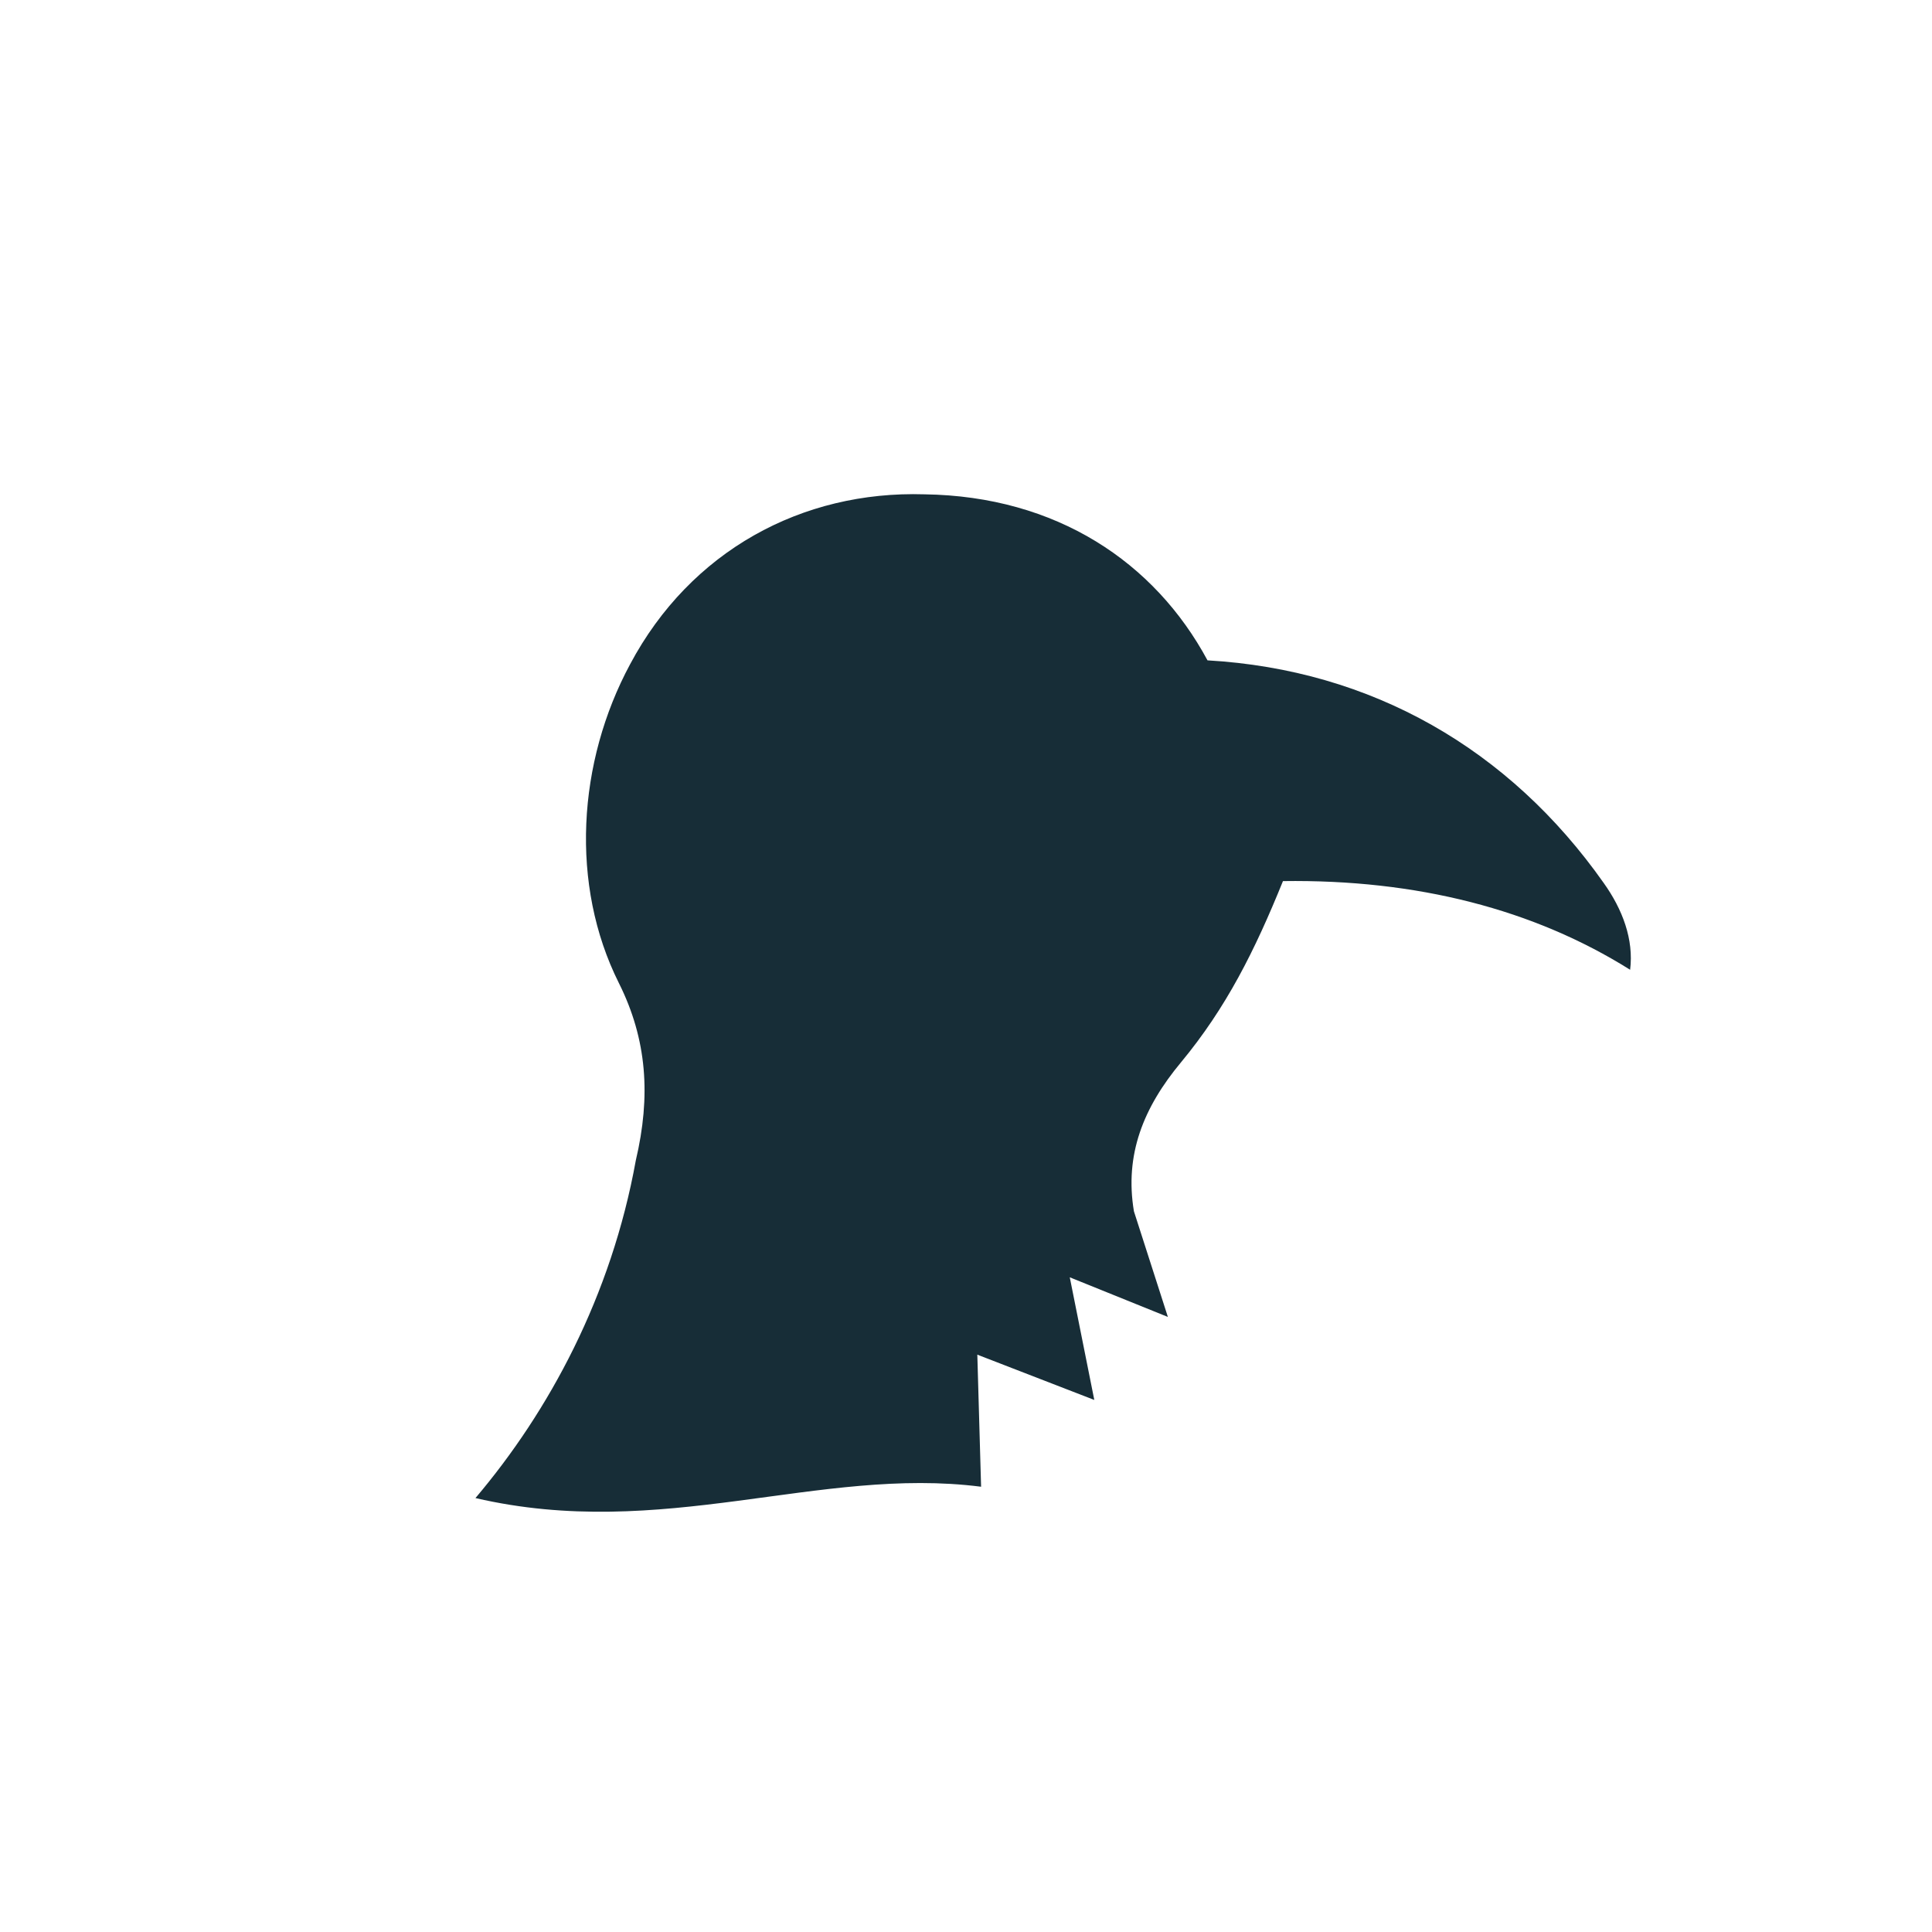
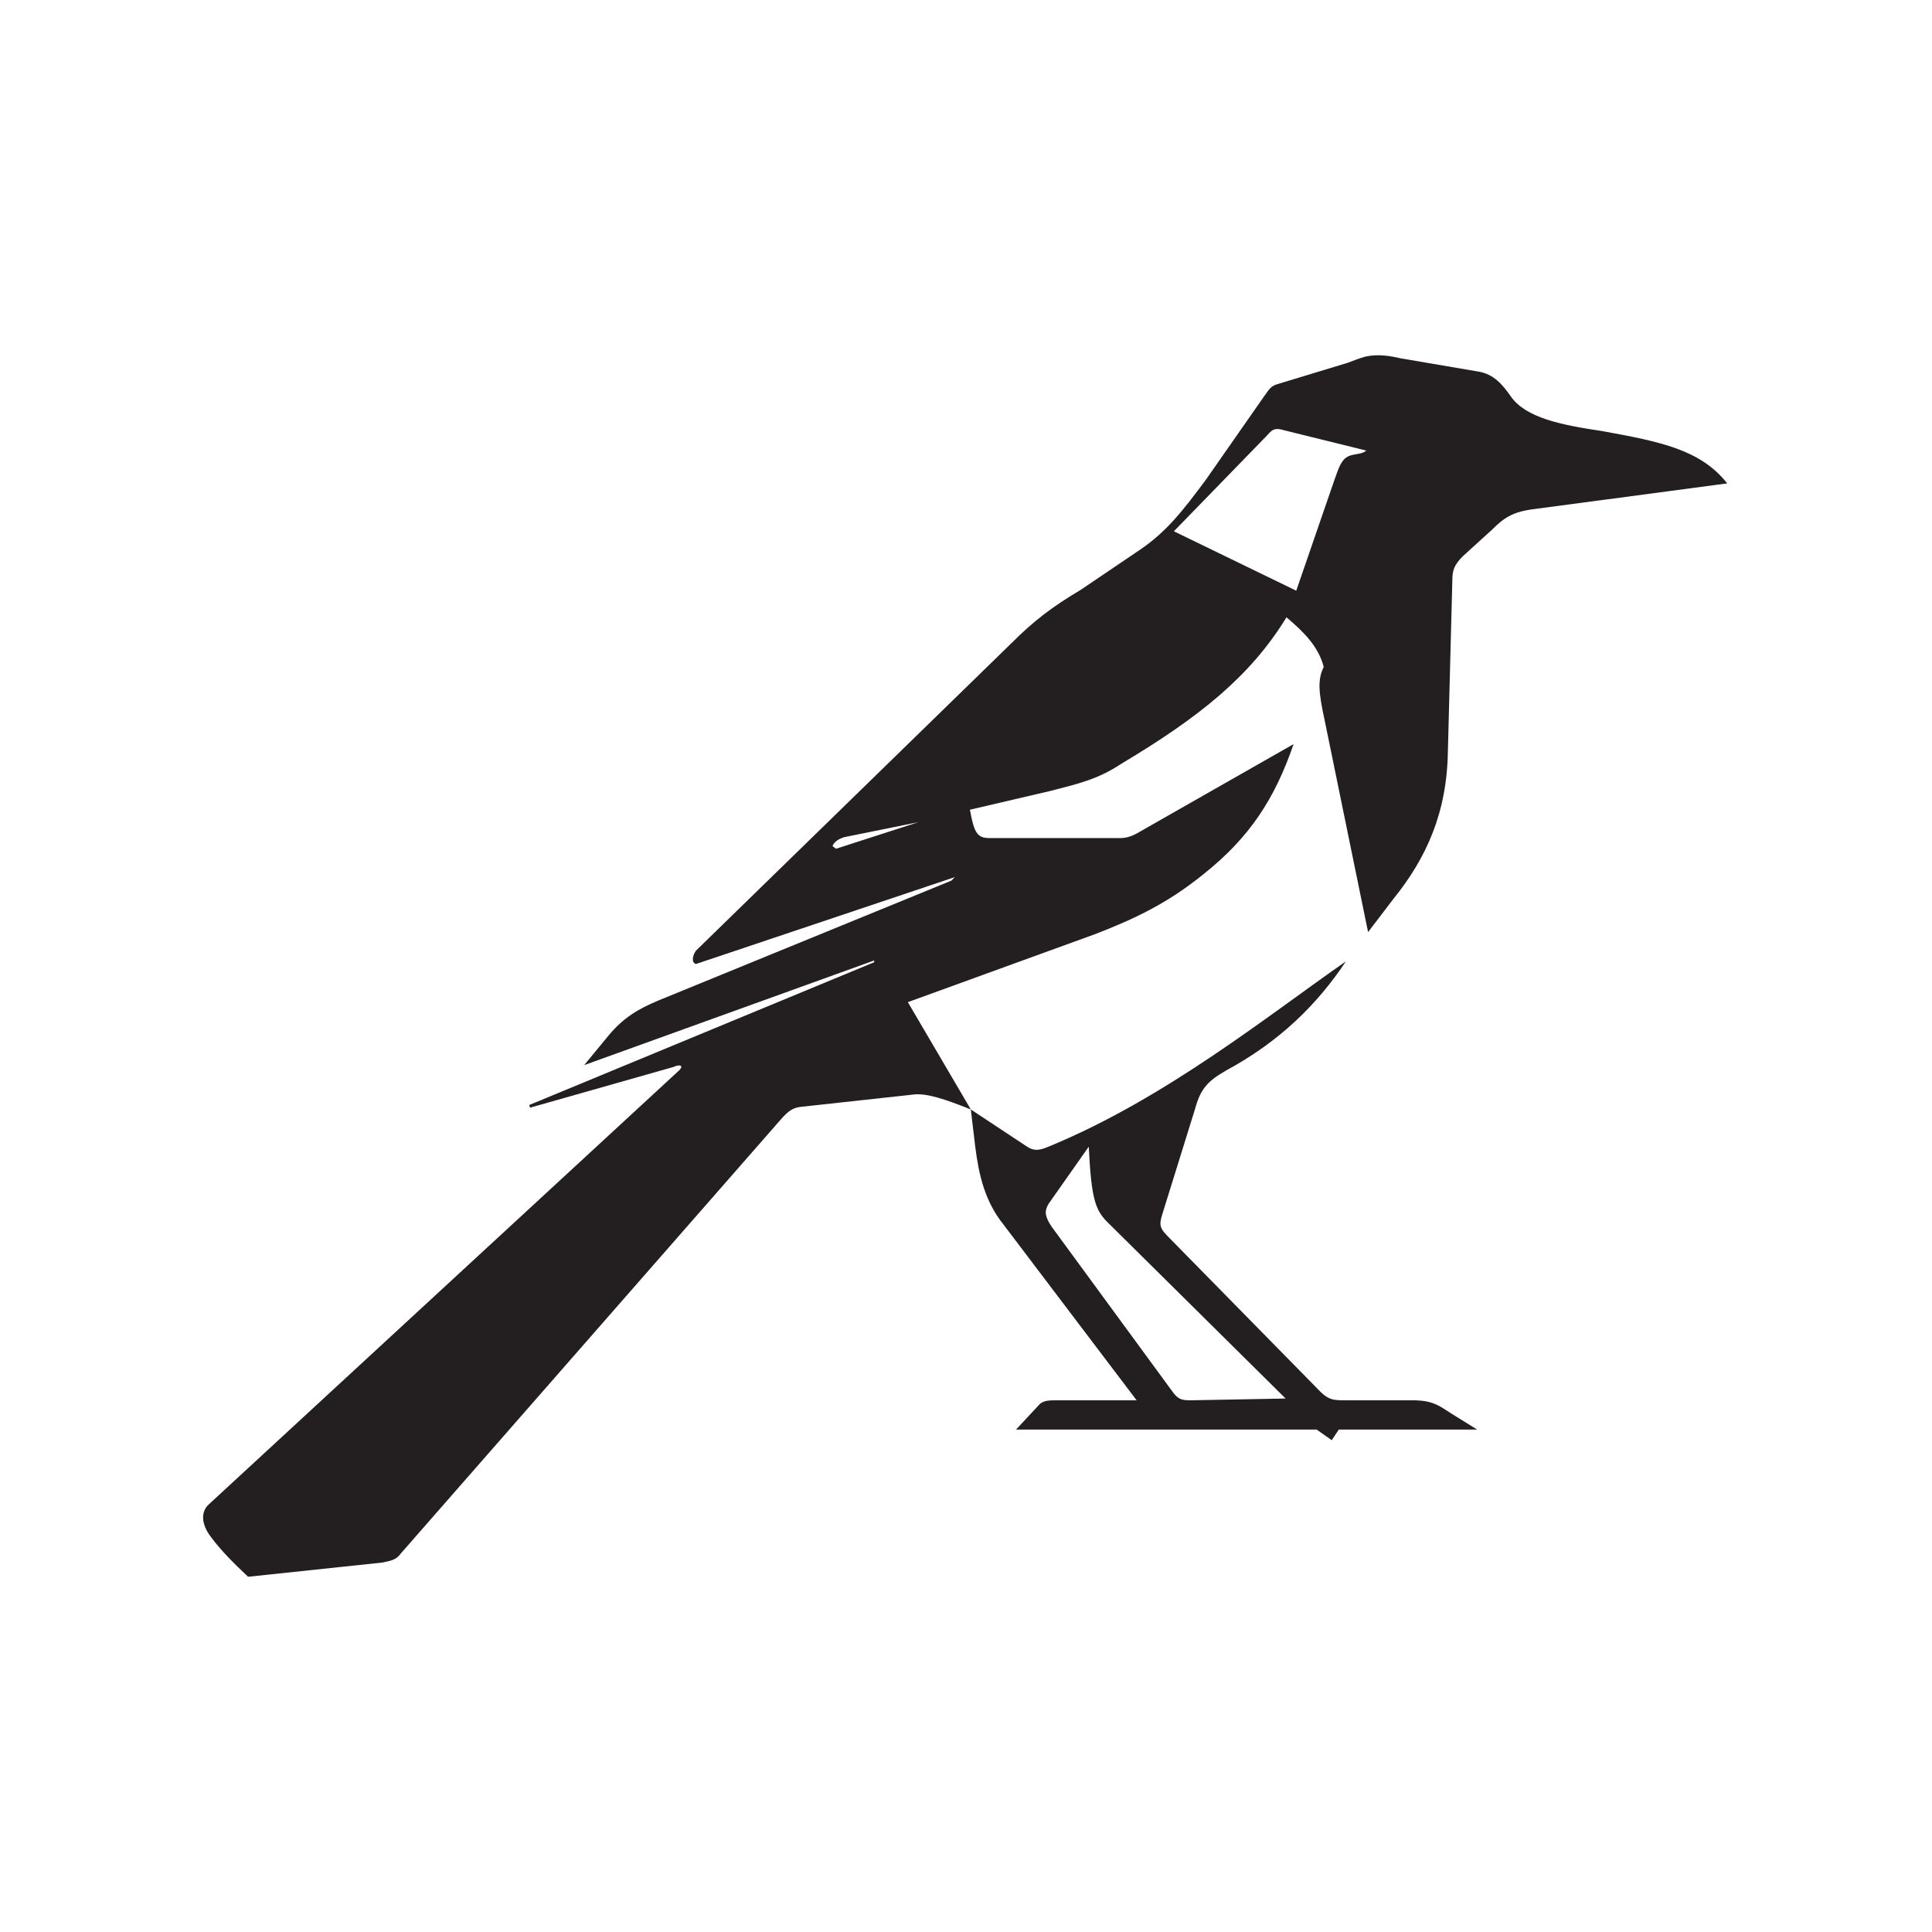
- <svg xmlns="http://www.w3.org/2000/svg" width="1024" height="1024" viewBox="0 0 1024 1024">
-   <path fill="#172D37" d="M252 794C291 748 324 687 337 615C345 581 343 551 328 521C302 469 306 404 334 352C366 292 425 260 490 262C560 263 612 298 640 350C727 355 800 397 850 468C860 482 866 498 864 514C813 482 751 466 680 467C665 504 650 534 626 563C606 587 596 612 601 642L619 698L567 677L580 742L518 718L520 788C434 777 351 817 252 794Z" />
+ <svg xmlns="http://www.w3.org/2000/svg" width="1024" height="1024" viewBox="0 0 1024 1024" role="img" aria-labelledby="title">
+   <g transform="translate(108 189) scale(.47)">
+     <g fill="#231F20" fill-rule="evenodd">
+       <path d="M1310 0C1324-3 1337-1 1350 2L1438 17C1455 20 1465 32 1474 45C1491 69 1530 77 1577 84C1643 96 1688 105 1718 143L1500 172C1476 175 1466 182 1453 195L1420 225C1410 235 1408 241 1408 253L1403 445C1402 514 1379 565 1342 611L1313 649L1264 410C1257 378 1256 364 1263 350C1257 327 1241 311 1221 294C1180 361 1122 407 1035 459C1008 477 985 482 954 490L864 511C869 539 873 543 887 543H1033C1046 543 1053 537 1064 531L1229 437C1208 498 1180 542 1127 584C1085 618 1047 635 1006 651L794 728L865 849C835 837 816 831 802 832L674 846C664 847 659 851 651 860L222 1350C217 1357 211 1358 201 1360L50 1376C34 1361 19 1346 8 1331C-2 1318-4 1304 5 1295L536 805C542 799 536 798 530 801L368 847L367 844L756 683V681L429 799L457 765C473 746 489 736 513 726L843 591L847 587L555 685C549 683 552 674 555 670L911 323C936 298 957 282 989 263L1057 217C1086 197 1104 174 1130 139L1197 43C1202 36 1204 33 1211 31L1290 7C1298 4 1303 2 1310 0Z       M1094 197L1199 89C1205 82 1208 80 1218 83L1311 106C1304 112 1292 108 1285 117C1280 123 1277 134 1273 145L1232 264Z       M709 552C711 547 716 544 722 542L806 525L713 555Z" />
+       <path d="M865 849L927 890C937 897 943 895 955 890C1085 836 1199 744 1288 682C1256 730 1214 772 1153 805C1132 817 1124 826 1118 848L1081 967C1077 980 1078 983 1089 994L1255 1163C1268 1177 1273 1177 1288 1177H1363C1386 1177 1393 1183 1407 1192L1436 1210H1280L1272 1222L1255 1210H916L943 1181C948 1177 954 1177 962 1177H1052L902 979C881 953 874 923 870 891Z       M998 891L953 955C948 963 948 969 956 981L1093 1168C1099 1176 1103 1177 1113 1177L1220 1175L1021 978C1005 963 1001 950 998 891Z" />
+     </g>
+   </g>
</svg>
